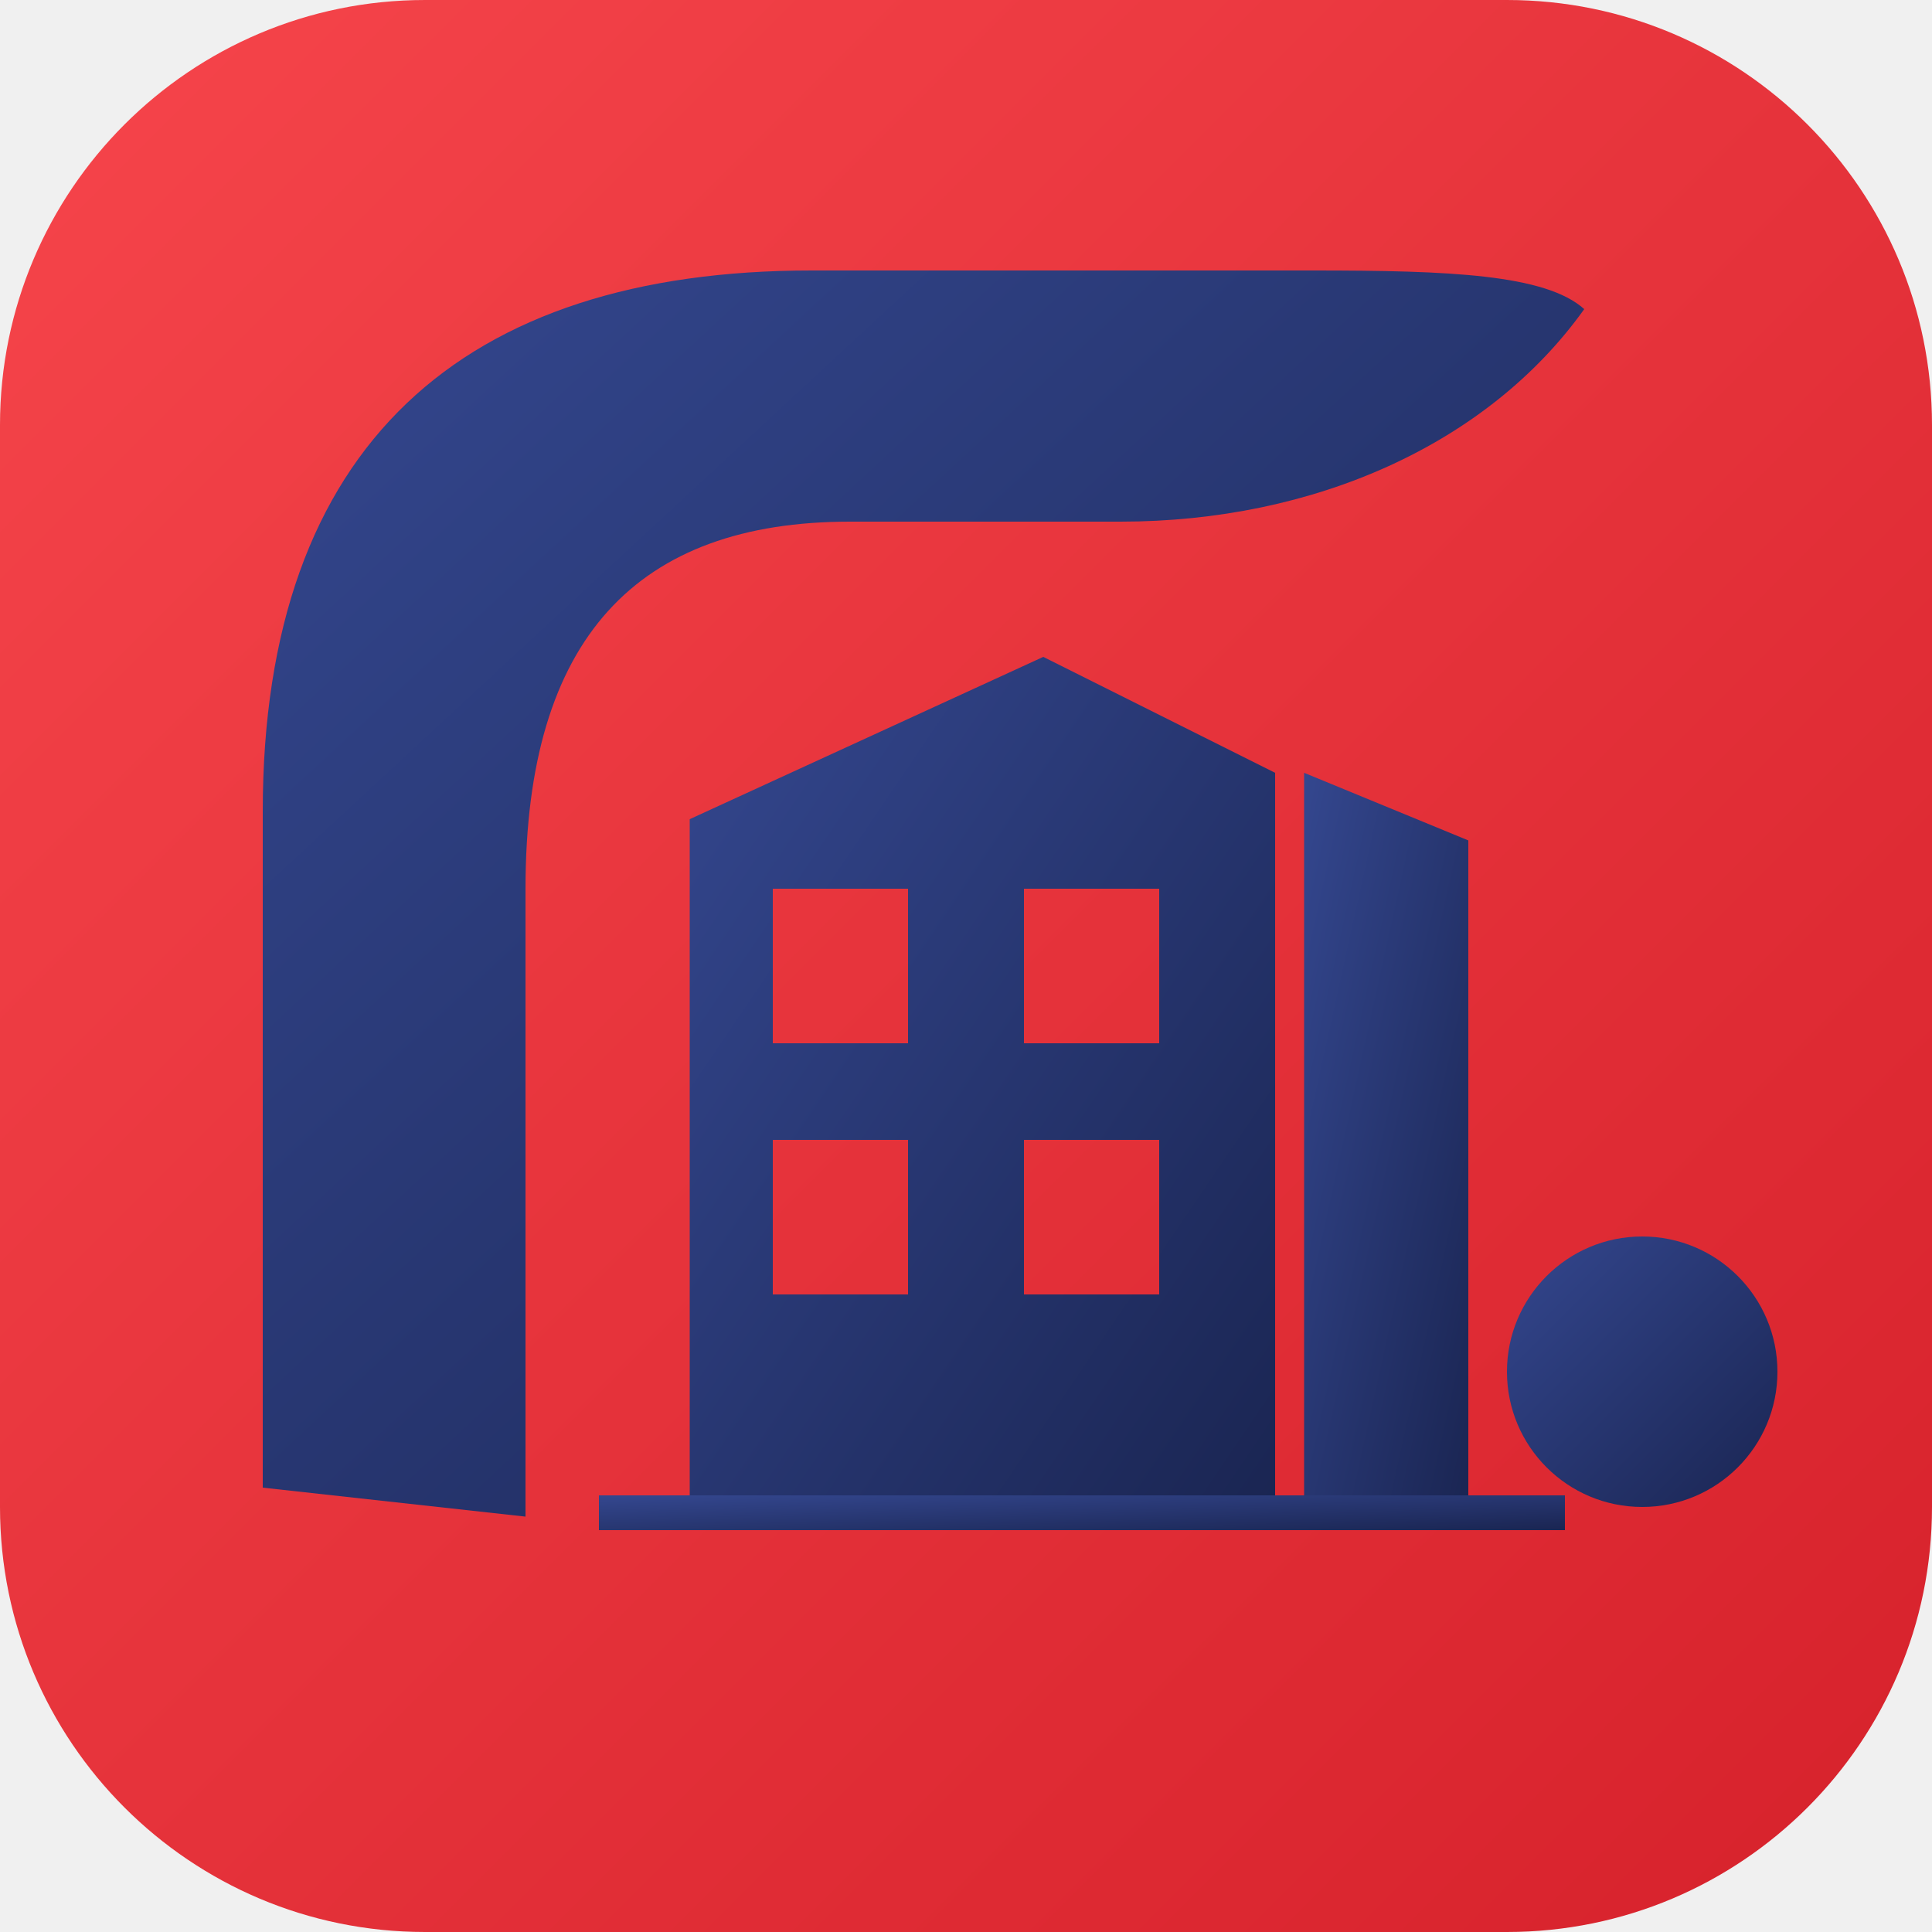
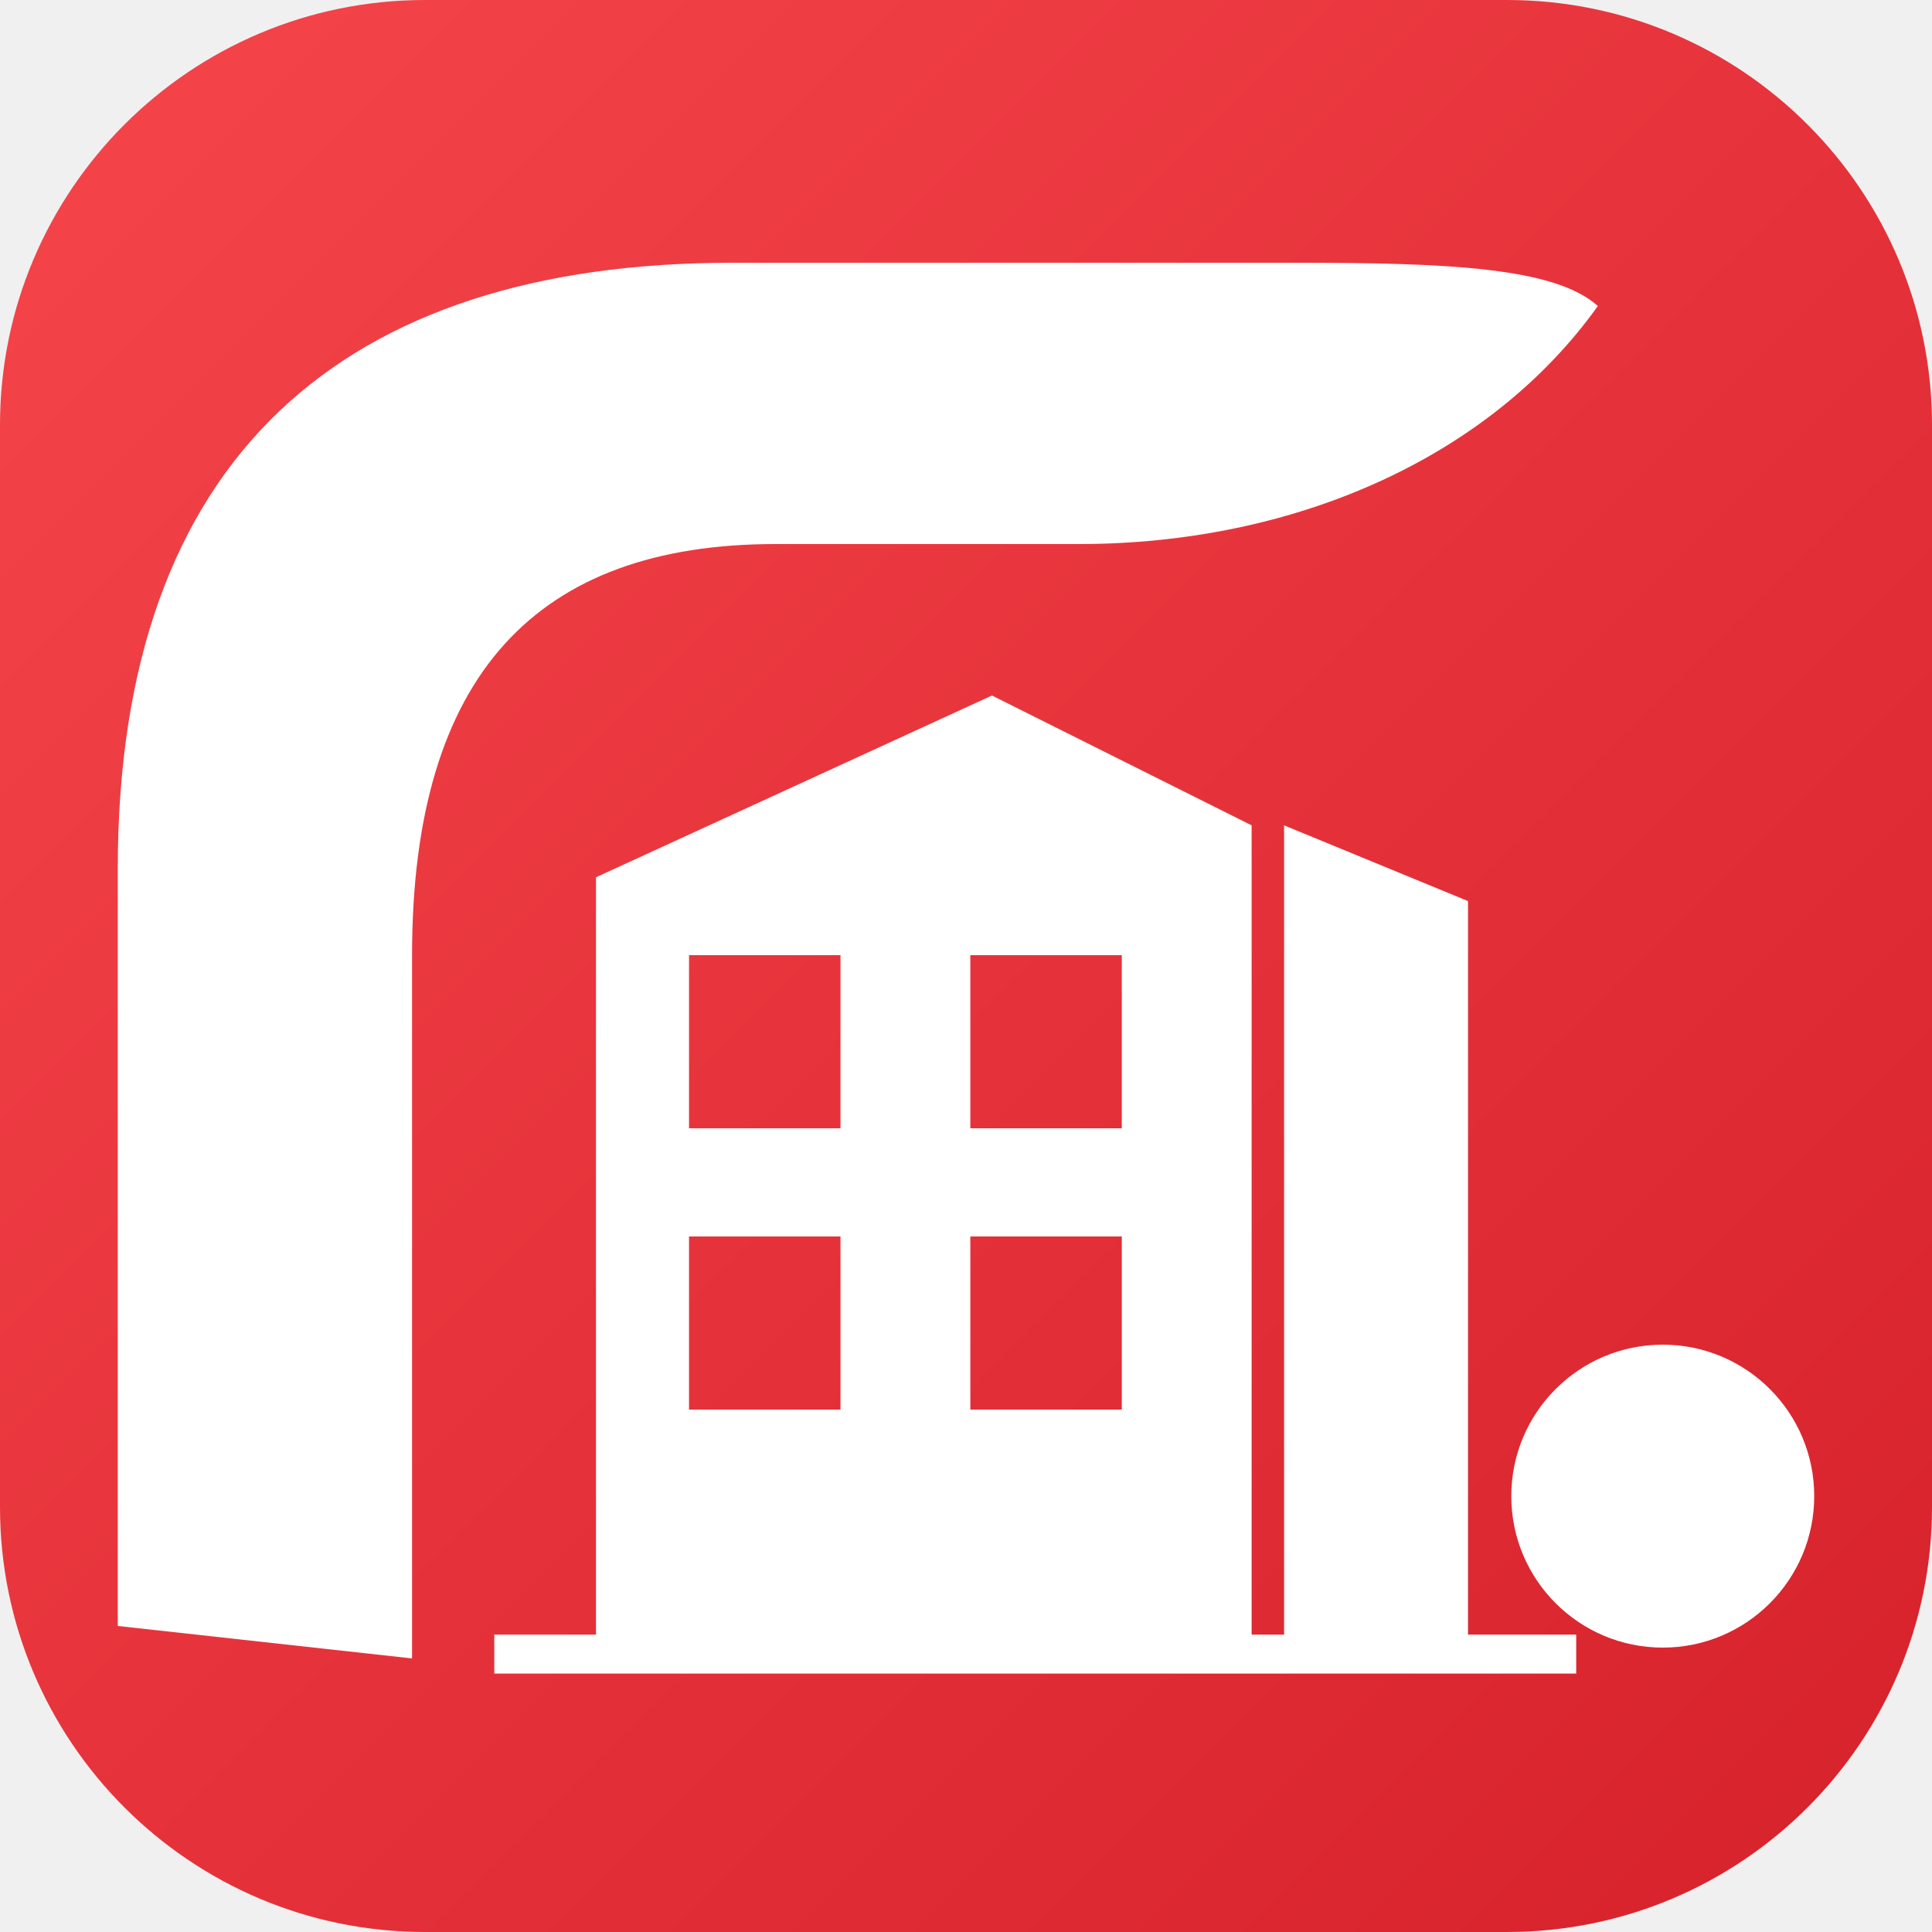
<svg xmlns="http://www.w3.org/2000/svg" viewBox="0 0 100 100">
  <defs>
    <linearGradient id="r" x1="0" y1="0" x2="1" y2="1">
      <stop offset="0" stop-color="#f6454b" />
      <stop offset="1" stop-color="#d6212b" />
    </linearGradient>
-     <linearGradient id="n" x1="0" y1="0" x2="1" y2="1">
-       <stop offset="0" stop-color="#34478f" />
-       <stop offset="1" stop-color="#1a2552" />
-     </linearGradient>
  </defs>
  <rect width="100" height="100" rx="22" fill="url(#r)" />
-   <path fill="url(#n)" d="M13.6 77V42C13.6 23 24 14 42 14H68C75 14 80 14.2 82 16C77 23 68 27 58 27H44C33 27 27.2 33 27.2 46V78.5Z" />
-   <path fill="url(#n)" fill-rule="evenodd" d="M35.7 78.5V42.4L54 34L66 40V78.5ZM40 46h7v8h-7zM53 46h7v8h-7zM40 59h7v8h-7zM53 59h7v8h-7z" />
-   <path fill="url(#n)" d="M67.5 40L76 43.5V78.5H67.5Z" />
-   <rect x="31" y="77.4" width="50" height="1.8" fill="url(#n)" />
-   <circle cx="85" cy="71" r="7" fill="url(#n)" />
+   <g fill="#fff" transform="translate(50 50) scale(1.12) translate(-52.8 -46.5)">
+     <path d="M13.6 77V42C13.6 23 24 14 42 14H68C75 14 80 14.2 82 16C77 23 68 27 58 27H44C33 27 27.2 33 27.2 46V78.5Z" />
+     <path fill-rule="evenodd" d="M35.7 78.5V42.4L54 34L66 40V78.5ZM40 46h7v8h-7zM53 46h7v8h-7zM40 59h7v8h-7zM53 59h7v8h-7z" />
+     <path d="M67.5 40L76 43.5V78.5H67.5Z" />
+     <rect x="31" y="77.4" width="50" height="1.8" />
+     <circle cx="85" cy="71" r="7" />
+   </g>
</svg>
